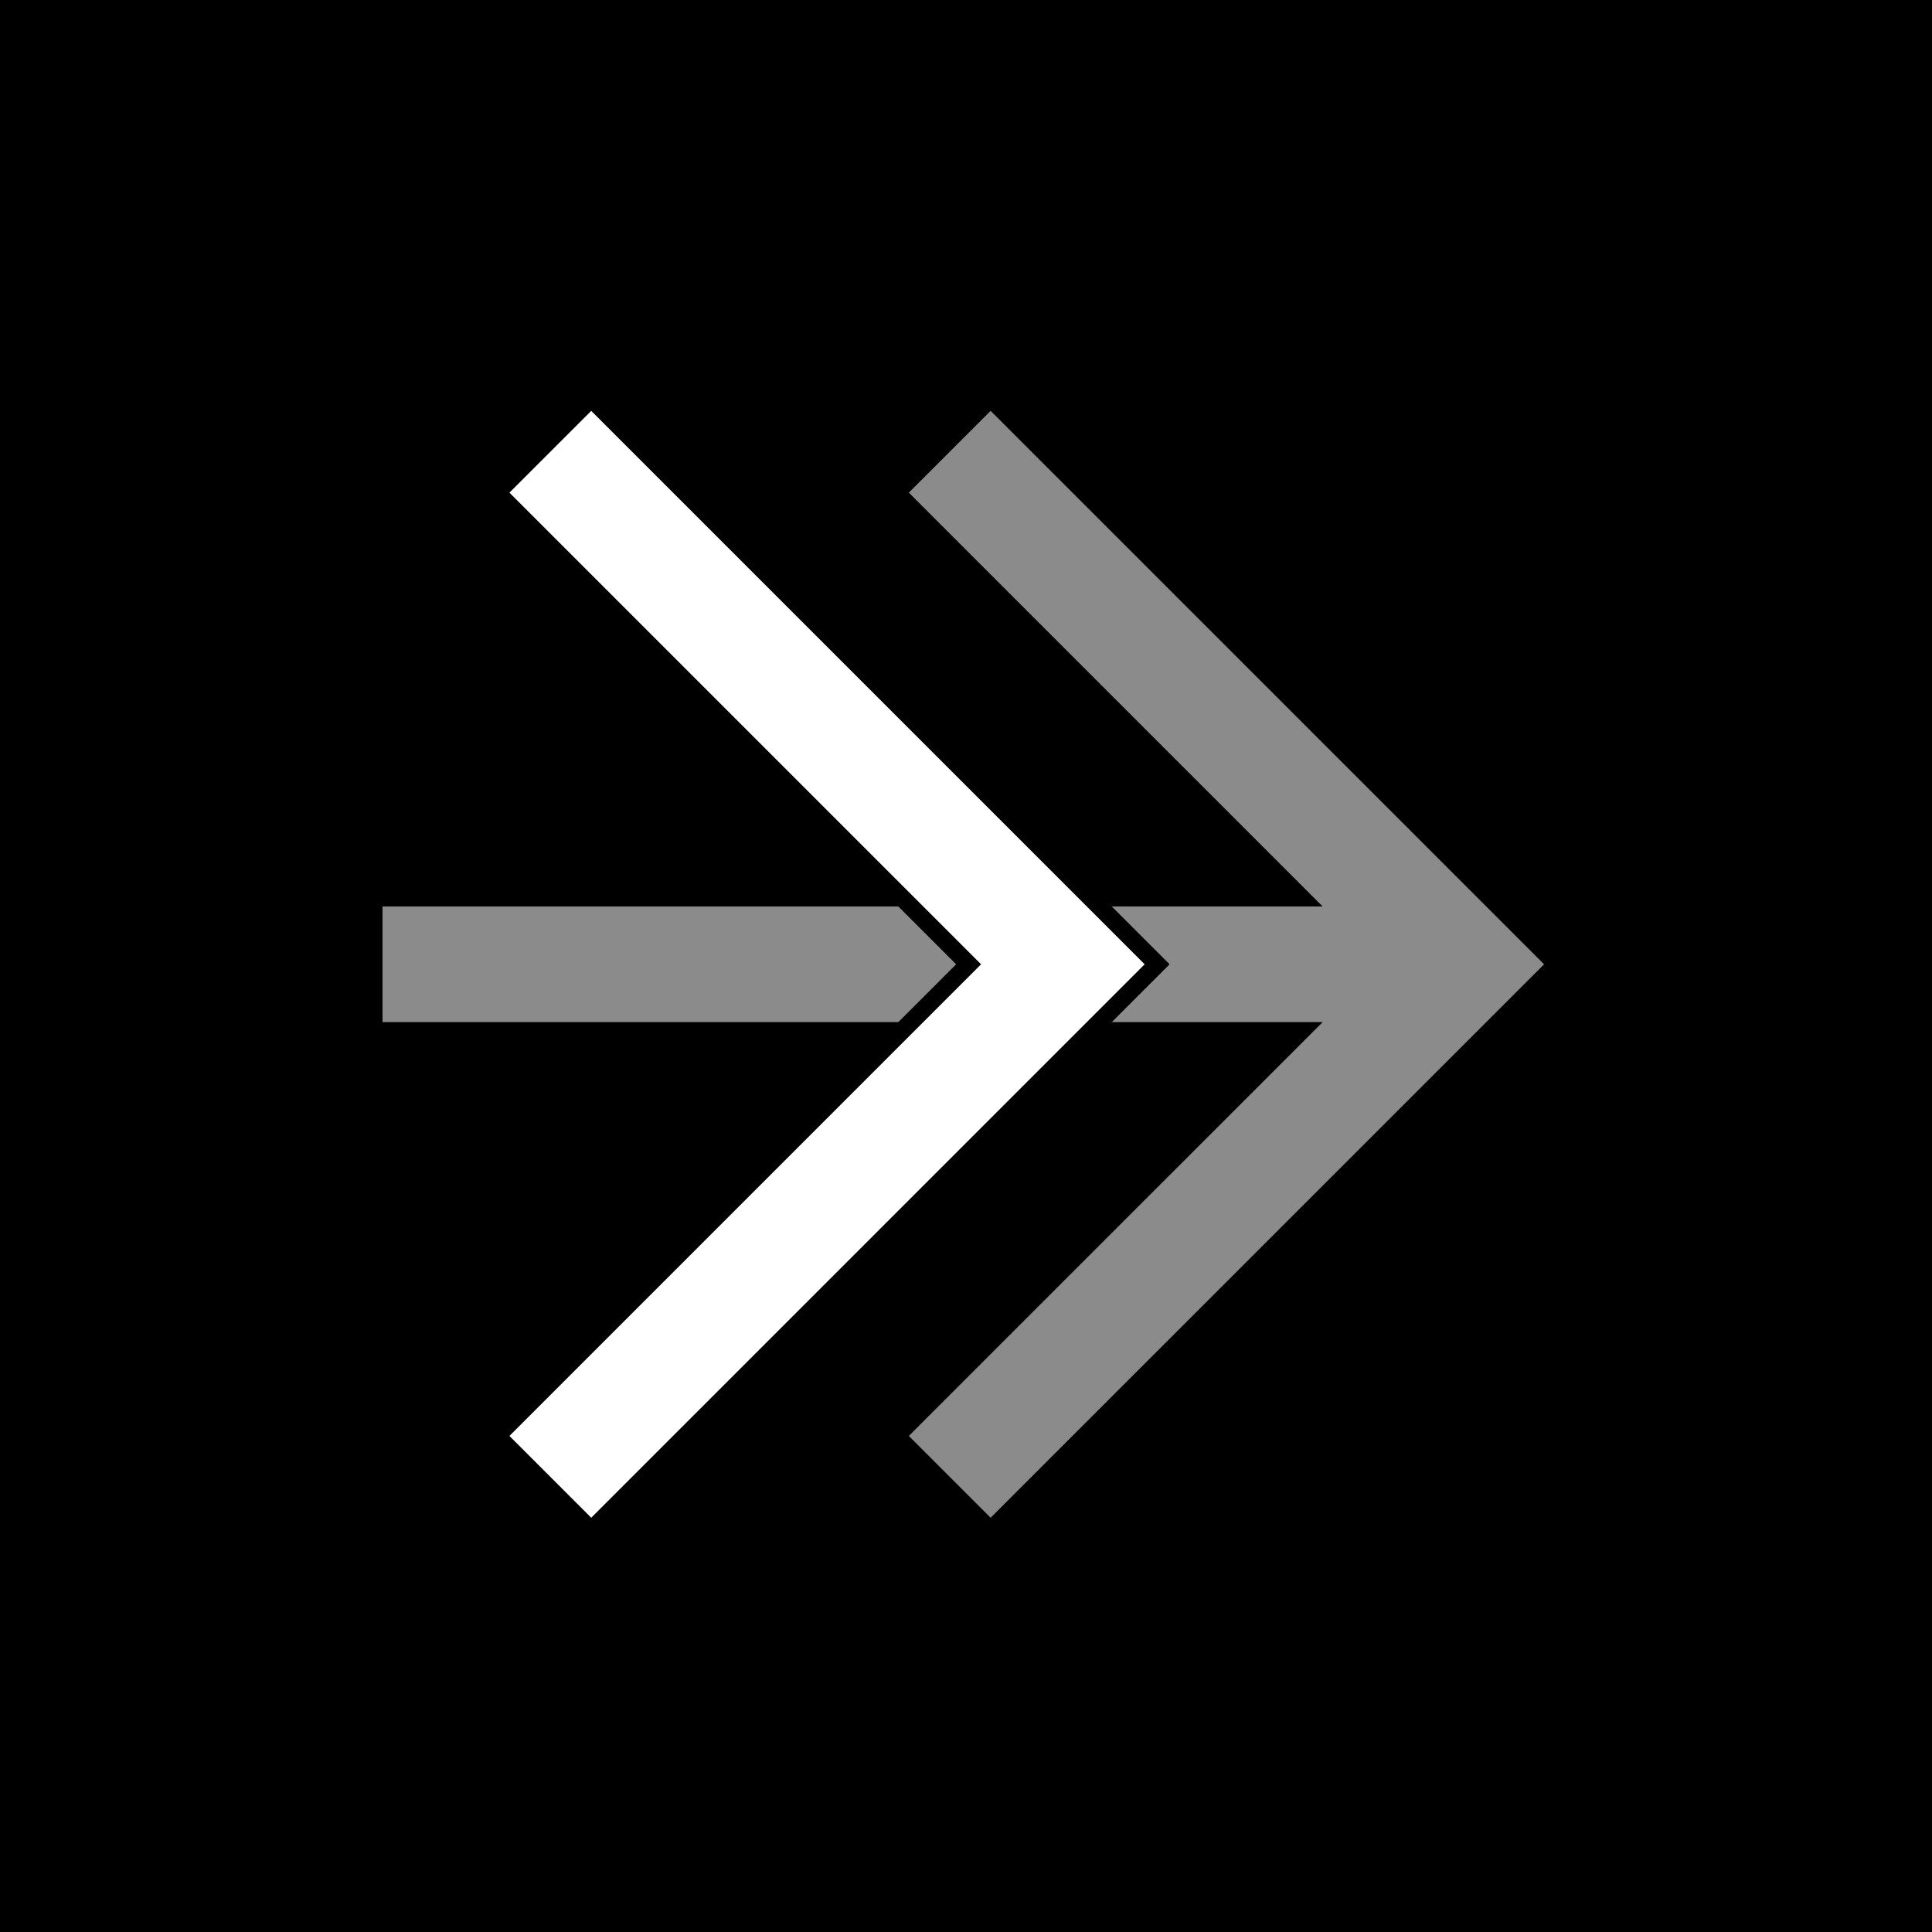
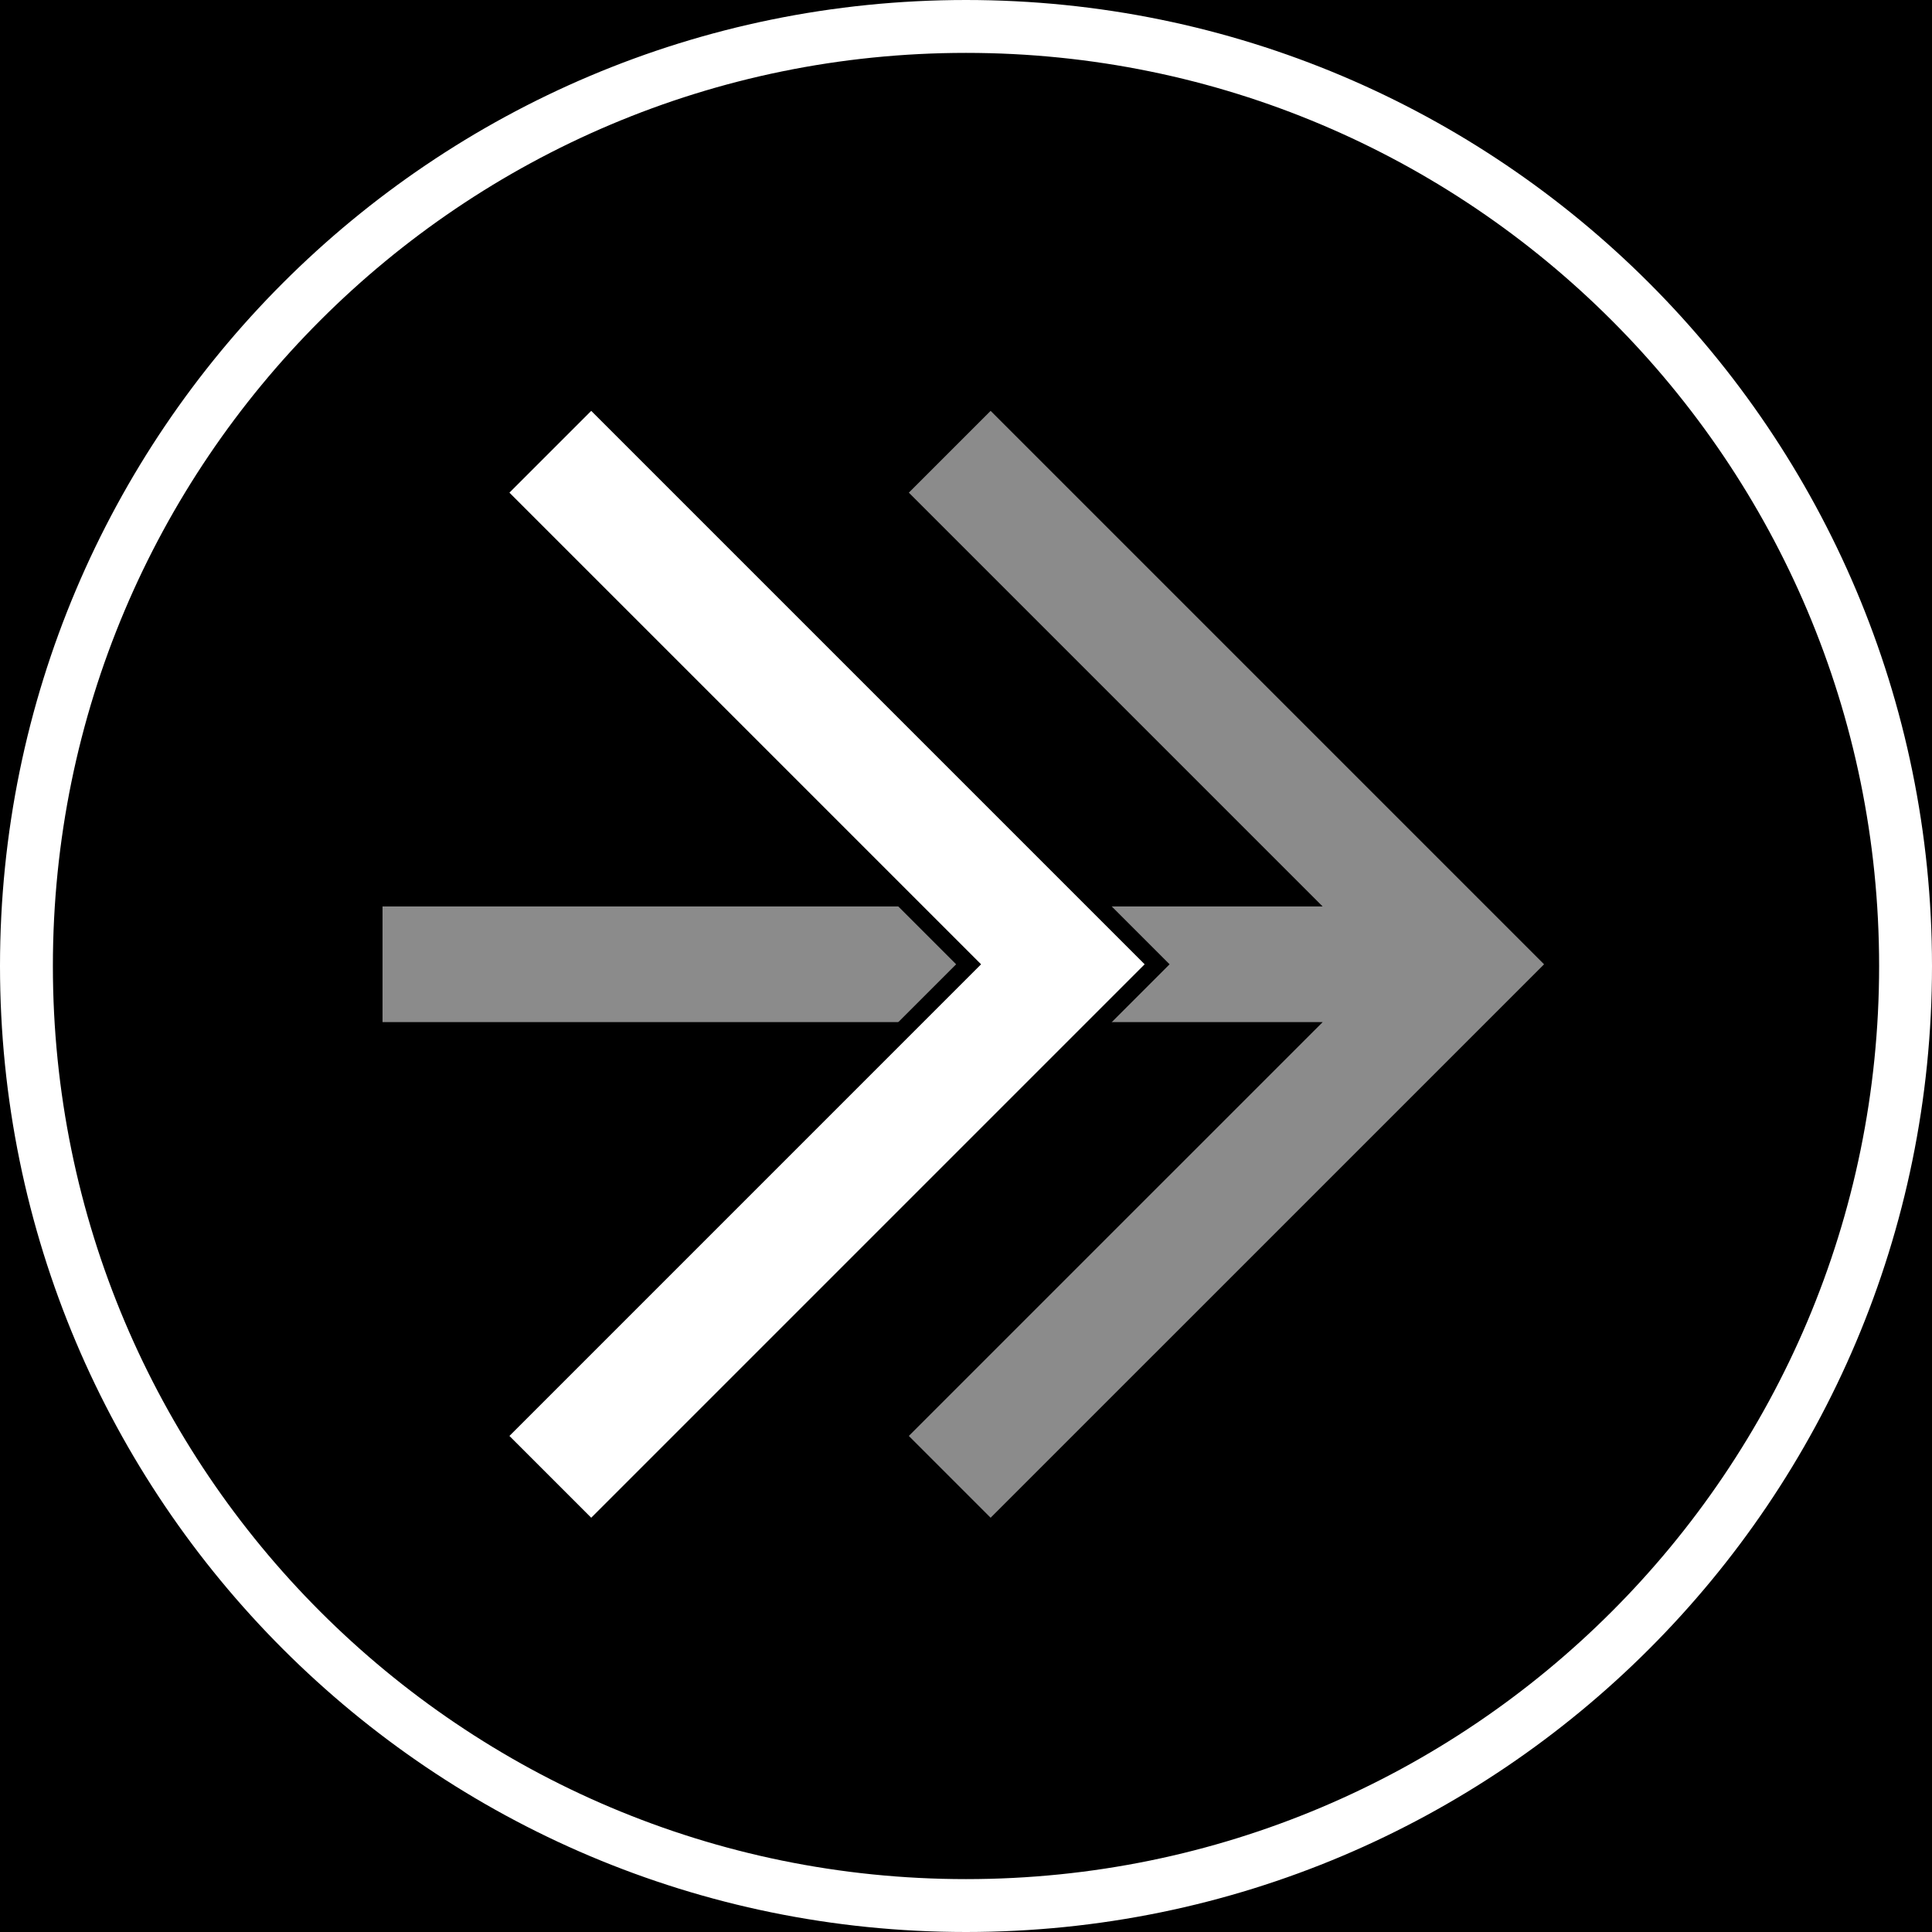
<svg xmlns="http://www.w3.org/2000/svg" width="548" height="548" viewBox="0 0 548 548" fill="none">
  <path d="M548 0H0V548H548V0Z" fill="black" />
  <path opacity="0.546" fill-rule="evenodd" clip-rule="evenodd" d="M280.983 113L441.5 273.517L280.983 434.033L254.248 407.298L369.125 292.421H106V254.612H369.125L254.248 139.735L280.983 113Z" fill="white" stroke="black" stroke-width="5" stroke-miterlimit="10" stroke-linecap="square" />
  <path fill-rule="evenodd" clip-rule="evenodd" d="M167.695 113L328.21 273.515L167.695 434.033L140.959 407.298L274.74 273.515L140.959 139.735L167.695 113Z" fill="white" stroke="black" stroke-width="5" stroke-miterlimit="10" stroke-linecap="square" />
+   <rect x="7.5" y="7.5" width="533" height="533" rx="266.5" stroke="white" stroke-width="15" />
</svg>
